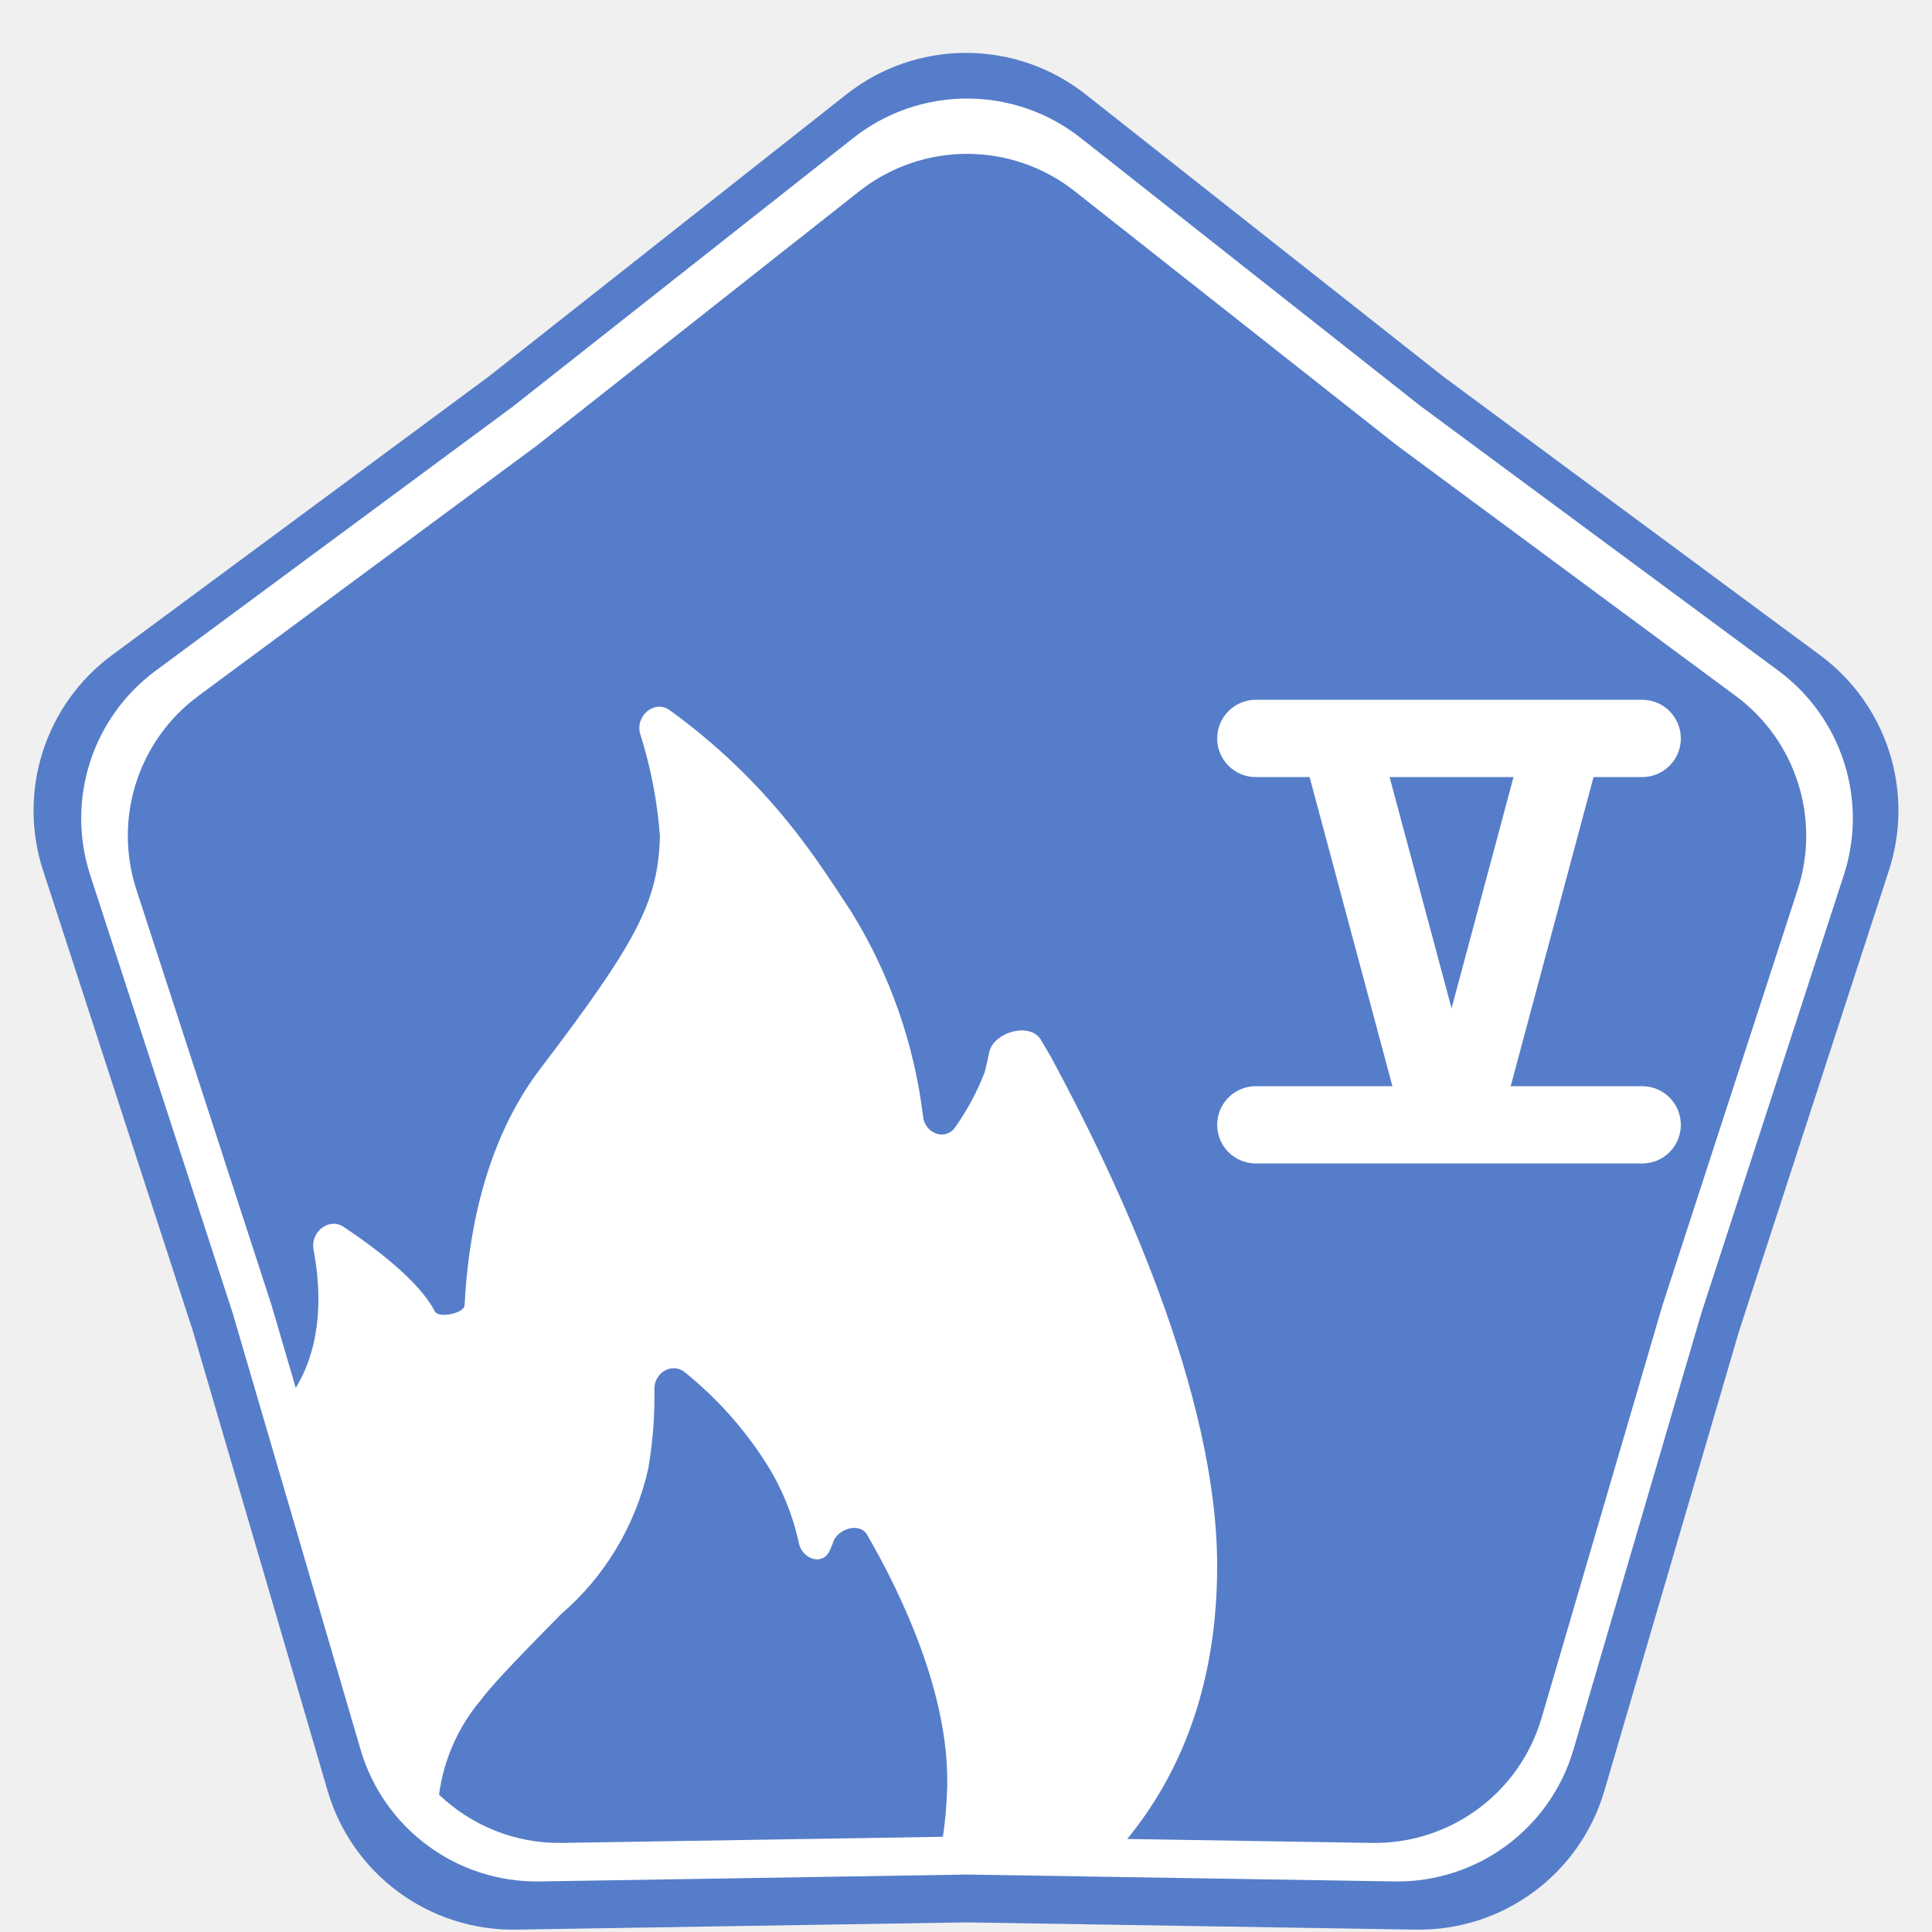
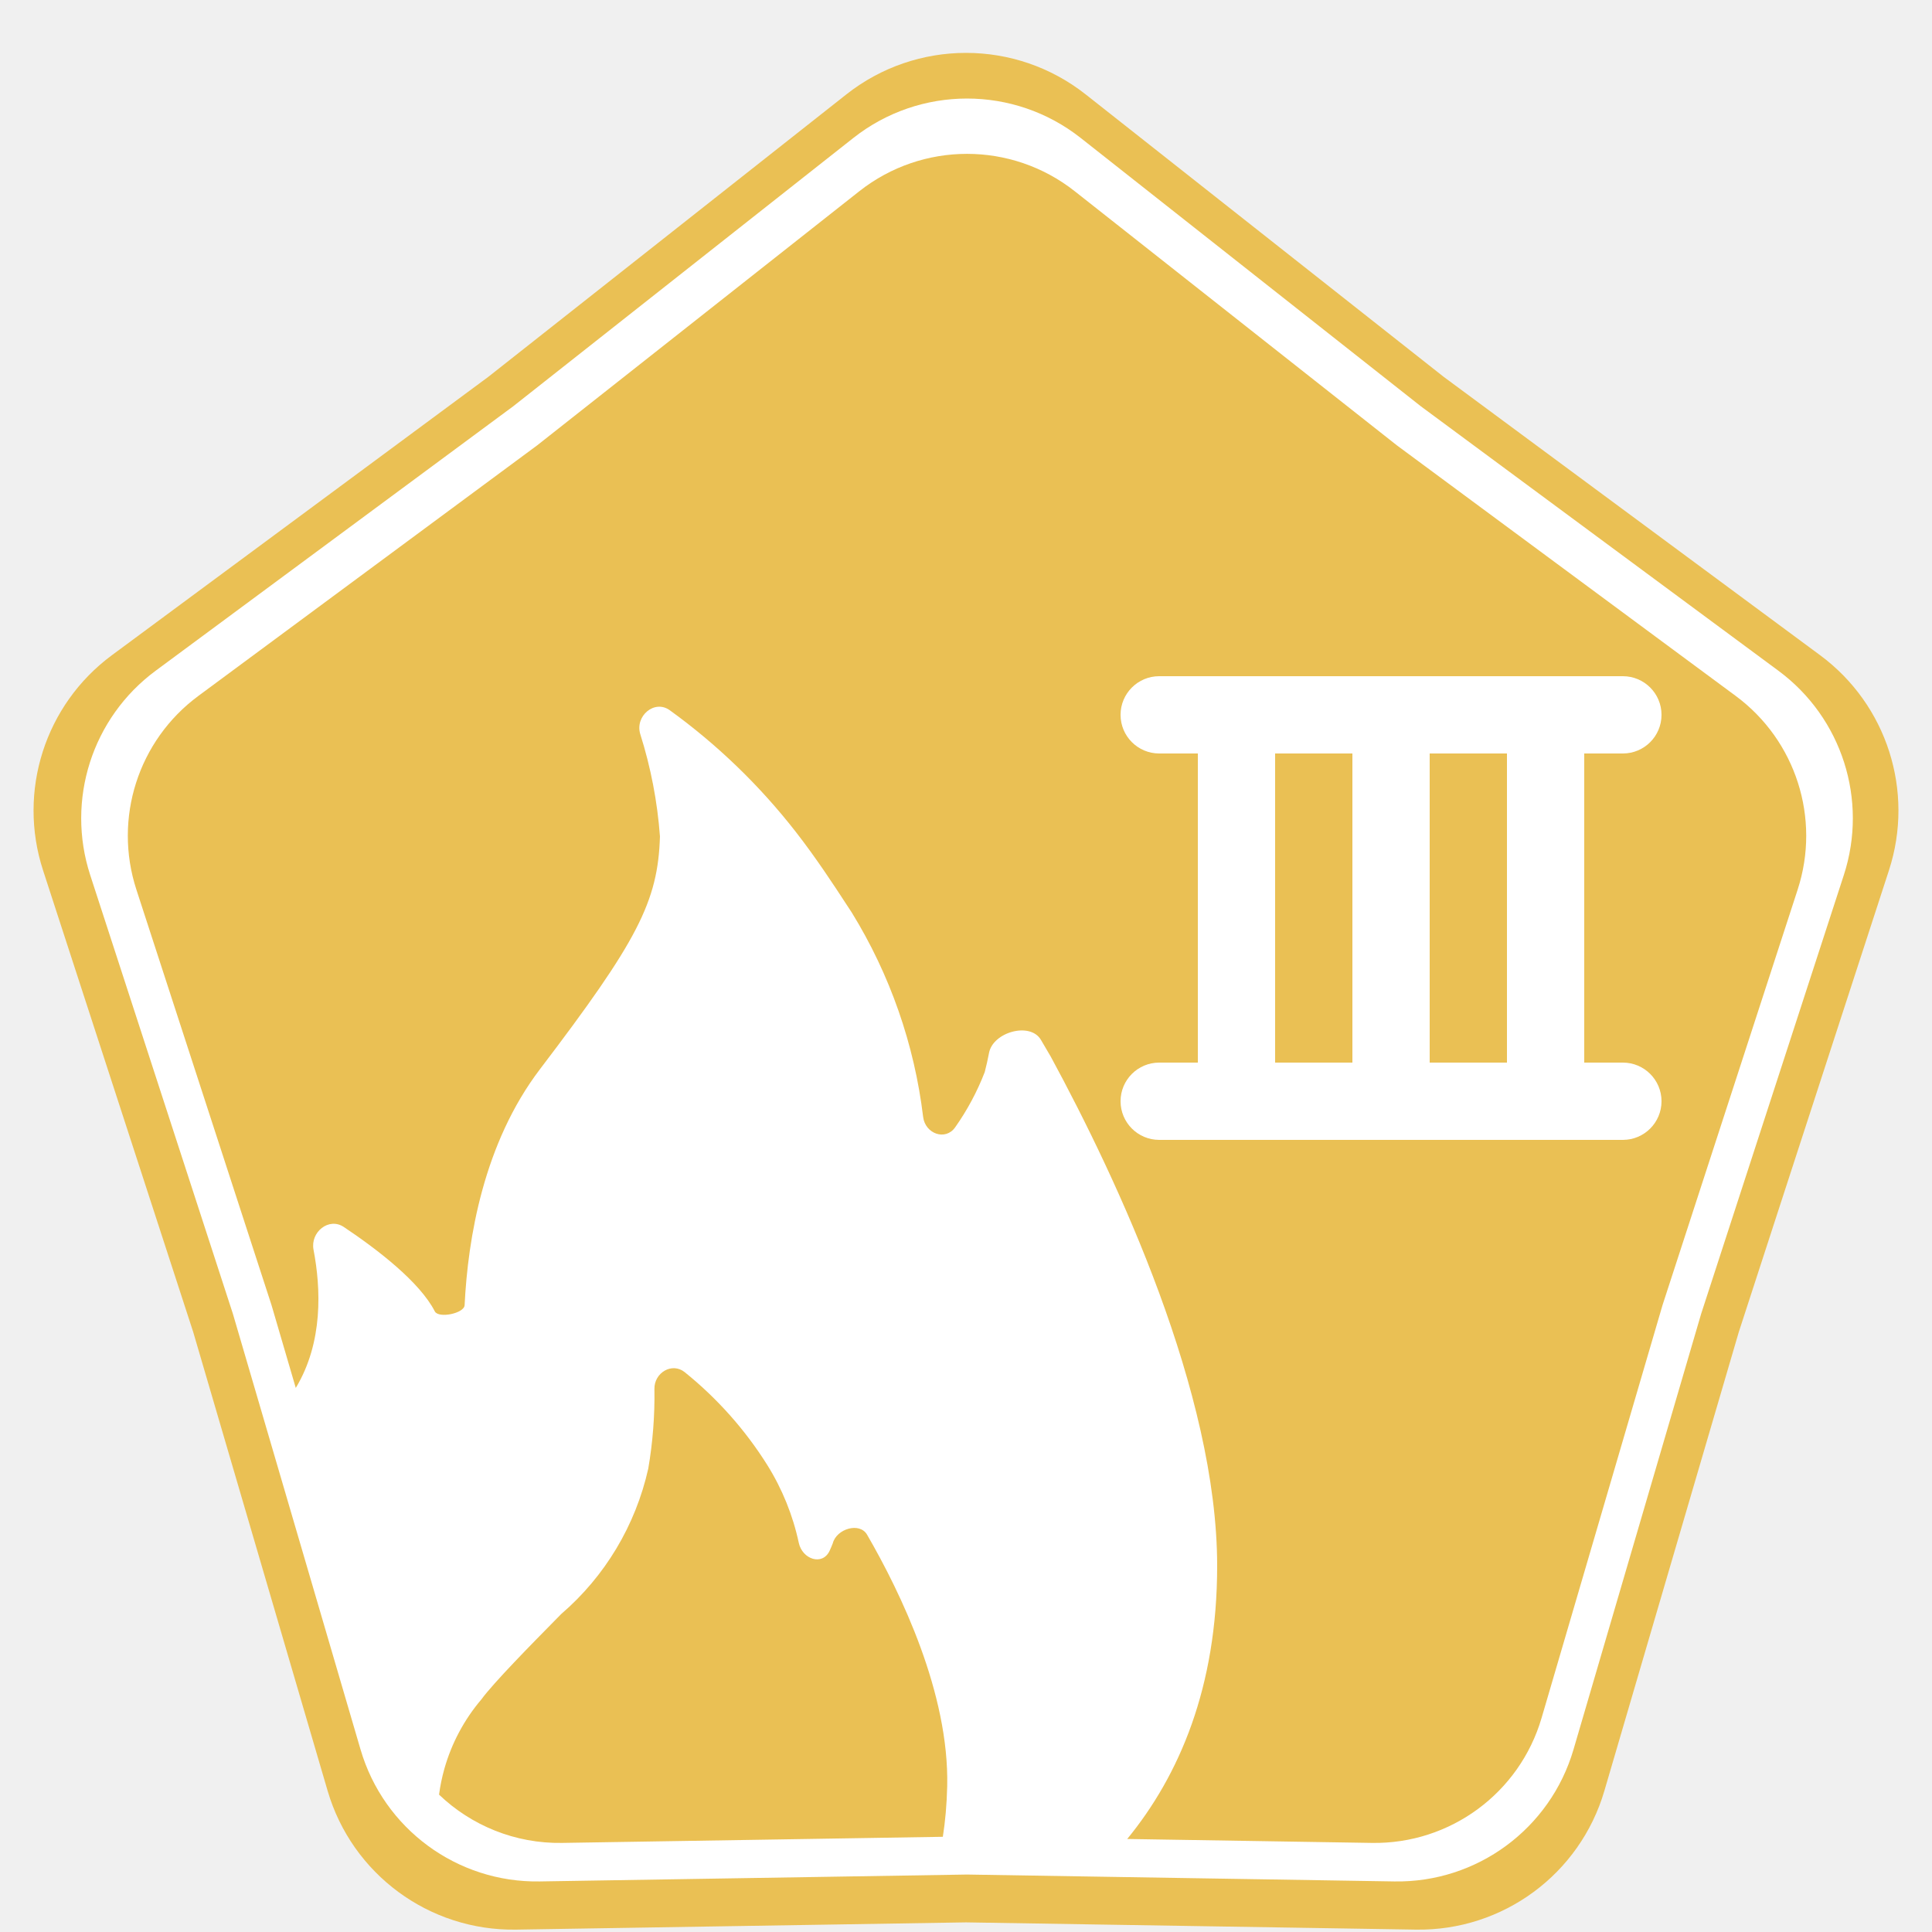
<svg xmlns="http://www.w3.org/2000/svg" width="100" height="100" viewBox="0 0 100 100" fill="none">
-   <path d="M43.807 4.886C47.438 2.021 52.562 2.021 56.193 4.886L74.721 19.502L94.209 33.914C97.668 36.472 99.103 40.955 97.772 45.047L90 68.944L83.043 92.69C81.778 97.008 77.785 99.95 73.285 99.877L50 99.502L26.715 99.877C22.215 99.95 18.222 97.008 16.957 92.69L10 68.944L2.228 45.047C0.897 40.955 2.332 36.472 5.791 33.914L25.279 19.502L43.807 4.886Z" fill="#567DC9" />
+   <path d="M43.807 4.886C47.438 2.021 52.562 2.021 56.194 4.886L74.721 19.502L94.209 33.914C97.668 36.472 99.103 40.955 97.772 45.047L90 68.944L83.043 92.69C81.778 97.008 77.785 99.95 73.285 99.877L50 99.502L26.715 99.877C22.215 99.95 18.222 97.008 16.957 92.69L10 68.944L2.228 45.047C0.897 40.955 2.332 36.472 5.791 33.914L25.279 19.502L43.807 4.886Z" fill="#EAC054" />
  <path d="M44.169 7.141C47.619 4.42 52.486 4.42 55.937 7.141L73.538 21.026L92.051 34.718C95.337 37.148 96.701 41.407 95.436 45.294L88.053 67.997L81.444 90.555C80.242 94.658 76.448 97.452 72.174 97.383L50.053 97.026L27.932 97.383C23.657 97.452 19.864 94.658 18.662 90.555L12.053 67.997L4.669 45.294C3.405 41.407 4.769 37.148 8.055 34.718L26.568 21.026L44.169 7.141Z" fill="white" />
-   <path fill-rule="evenodd" clip-rule="evenodd" d="M55.627 9.897C52.358 7.319 47.748 7.319 44.479 9.897L27.804 23.051L10.265 36.022C7.152 38.325 5.86 42.36 7.058 46.042L14.053 67.55L15.309 71.839C16.735 69.479 16.61 66.681 16.228 64.686C16.054 63.774 17.021 62.991 17.793 63.507C19.527 64.665 21.729 66.354 22.508 67.881C22.71 68.252 24.027 67.98 24.048 67.558C24.218 64.089 25.033 59.174 27.946 55.345C32.989 48.715 34.057 46.682 34.159 43.294C34.027 41.495 33.685 39.722 33.144 38.011C32.847 37.072 33.872 36.186 34.669 36.763C37.123 38.537 39.319 40.656 41.19 43.058C42.236 44.397 43.196 45.868 43.761 46.735C43.891 46.934 44 47.101 44.084 47.227C46.071 50.451 47.329 54.065 47.782 57.814C47.887 58.681 48.935 59.065 49.438 58.351C50.062 57.467 50.577 56.508 50.969 55.492C51.055 55.163 51.129 54.831 51.192 54.498C51.396 53.42 53.323 52.877 53.878 53.823L54.39 54.696C57.855 61.09 63 72.095 63 81.052C63 87.342 61.036 91.897 58.345 95.185L71.01 95.389C75.059 95.455 78.653 92.808 79.792 88.921L86.053 67.55L93.048 46.042C94.245 42.36 92.954 38.325 89.841 36.022L72.302 23.051L55.627 9.897ZM48.801 95.072C48.926 94.275 49.005 93.406 49.027 92.46C49.136 87.651 46.623 82.447 44.88 79.436C44.493 78.767 43.297 79.133 43.105 79.88C43.055 80.01 43 80.139 42.942 80.265C42.575 81.061 41.529 80.715 41.345 79.857C41.04 78.432 40.488 77.066 39.711 75.823C38.559 73.991 37.114 72.37 35.44 71.023C34.785 70.497 33.86 71.05 33.873 71.89C33.895 73.27 33.788 74.651 33.554 76.015C32.898 78.948 31.318 81.589 29.049 83.541C28.941 83.651 28.807 83.787 28.654 83.943C27.573 85.04 25.525 87.12 24.916 87.961C24.029 89.003 23.376 90.226 23.002 91.547C22.877 91.988 22.785 92.437 22.725 92.89C24.395 94.489 26.663 95.429 29.096 95.389L48.801 95.072Z" fill="#567DC9" />
-   <rect x="67" y="37.294" width="4" height="24" rx="2" transform="rotate(-15 67 37.2941)" fill="white" />
-   <rect x="79.471" y="36" width="4" height="24" rx="2" transform="rotate(15 79.4705 36)" fill="white" />
-   <rect x="87" y="36.221" width="4" height="24" rx="2" transform="rotate(90 87 36.2211)" fill="white" />
-   <rect x="87" y="56.221" width="4" height="24" rx="2" transform="rotate(90 87 56.2211)" fill="white" />
+   <path fill-rule="evenodd" clip-rule="evenodd" d="M55.627 9.897C52.358 7.319 47.748 7.319 44.479 9.897L27.804 23.051L10.265 36.022C7.152 38.325 5.86 42.36 7.058 46.042L14.053 67.55L15.309 71.839C16.735 69.479 16.61 66.681 16.228 64.686C16.054 63.774 17.021 62.991 17.793 63.507C19.527 64.665 21.729 66.354 22.508 67.881C22.71 68.252 24.027 67.98 24.048 67.558C24.218 64.089 25.033 59.174 27.946 55.345C32.989 48.715 34.057 46.682 34.159 43.294C34.027 41.495 33.685 39.722 33.144 38.011C32.847 37.072 33.872 36.186 34.669 36.763C37.123 38.537 39.319 40.656 41.19 43.058C42.236 44.397 43.196 45.868 43.761 46.735C43.891 46.934 44 47.101 44.084 47.227C46.071 50.451 47.329 54.065 47.782 57.814C47.887 58.681 48.935 59.065 49.438 58.351C50.062 57.467 50.577 56.508 50.969 55.492C51.055 55.163 51.129 54.831 51.192 54.498C51.396 53.42 53.323 52.877 53.878 53.823L54.39 54.696C57.855 61.09 63 72.095 63 81.052C63 87.342 61.036 91.897 58.345 95.185L71.01 95.389C75.059 95.455 78.653 92.808 79.792 88.921L86.053 67.55L93.048 46.042C94.245 42.36 92.954 38.325 89.841 36.022L72.302 23.051L55.627 9.897ZM48.801 95.072C48.926 94.275 49.005 93.406 49.027 92.46C49.136 87.651 46.623 82.447 44.88 79.436C44.493 78.767 43.297 79.133 43.105 79.88C43.055 80.01 43 80.139 42.942 80.265C42.575 81.061 41.529 80.715 41.345 79.857C41.04 78.432 40.488 77.066 39.711 75.823C38.559 73.991 37.114 72.37 35.44 71.023C34.785 70.497 33.86 71.05 33.873 71.89C33.895 73.27 33.788 74.651 33.554 76.015C32.898 78.948 31.318 81.589 29.049 83.541C28.941 83.651 28.807 83.787 28.654 83.943C27.573 85.04 25.525 87.12 24.916 87.961C24.029 89.003 23.376 90.226 23.002 91.547C22.877 91.988 22.785 92.437 22.725 92.89C24.395 94.489 26.663 95.429 29.096 95.389L48.801 95.072Z" fill="#EAC054" />
+   <rect x="78" y="35" width="4" height="24" rx="2" fill="white" />
+   <rect x="70" y="35" width="4" height="24" rx="2" fill="white" />
+   <rect x="62" y="35" width="4" height="24" rx="2" fill="white" />
+   <rect x="86" y="35" width="4" height="28" rx="2" transform="rotate(90 86 35)" fill="white" />
+   <rect x="86" y="55" width="4" height="28" rx="2" transform="rotate(90 86 55)" fill="white" />
</svg>
